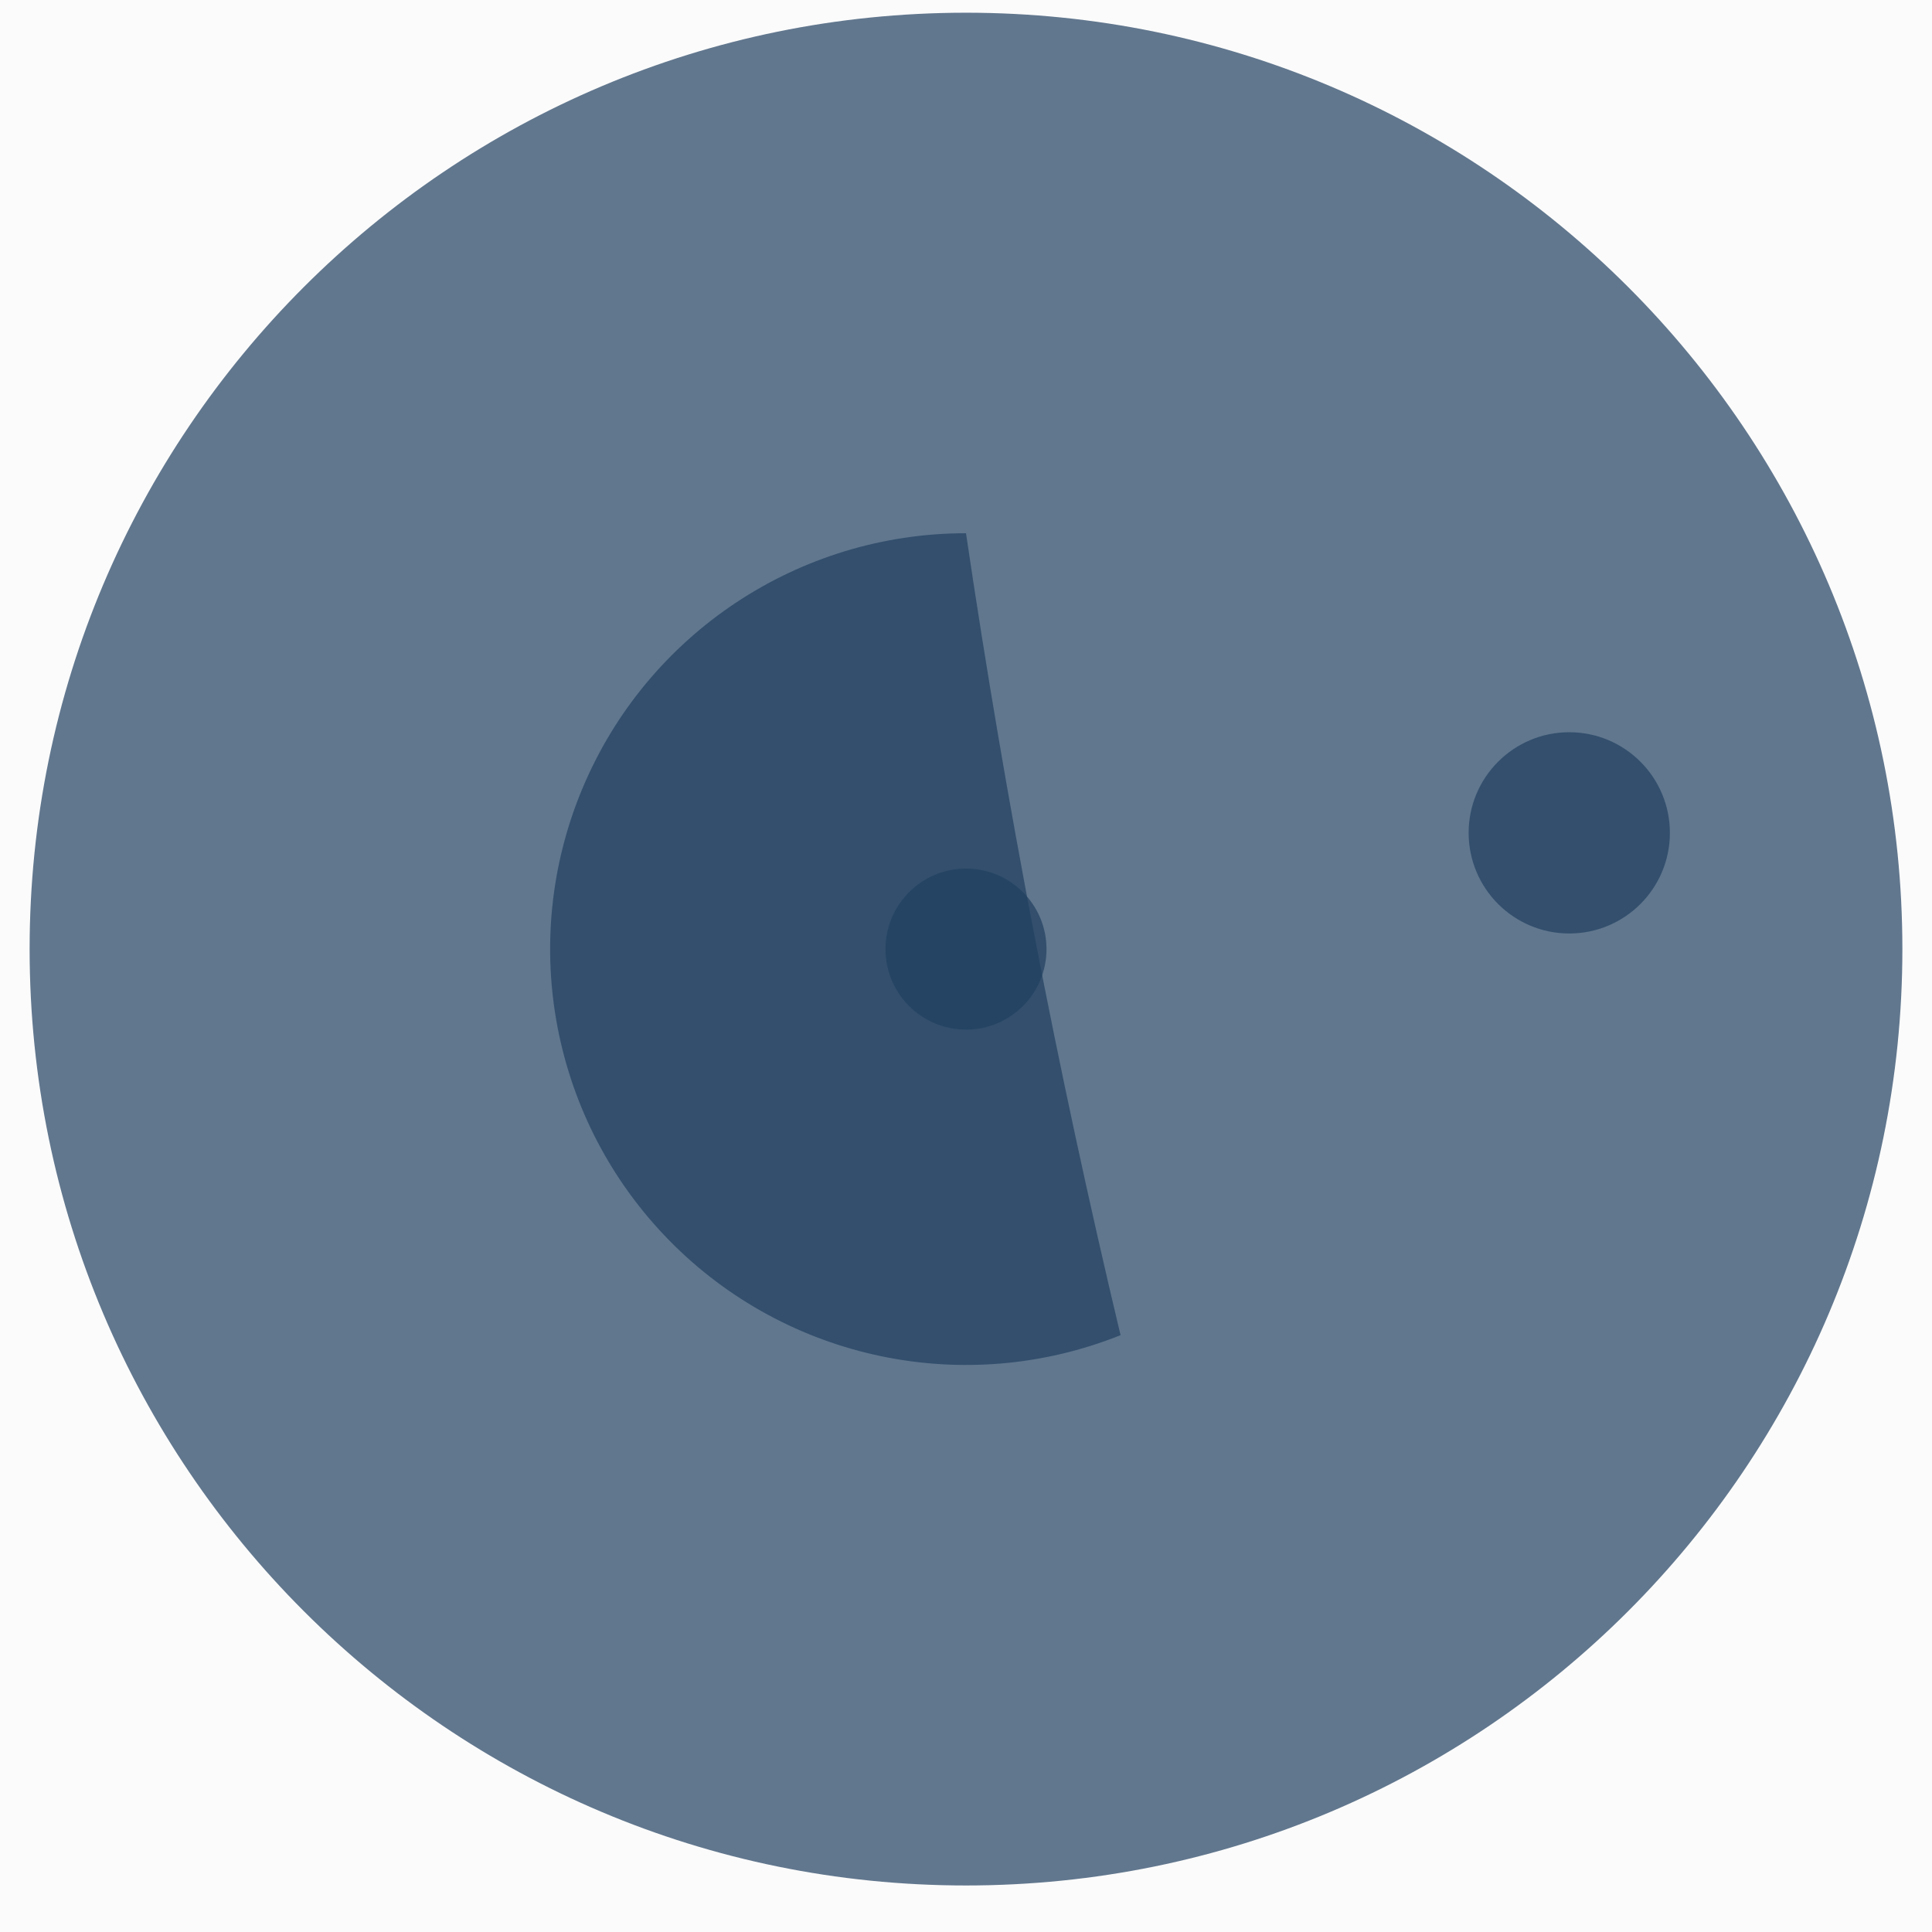
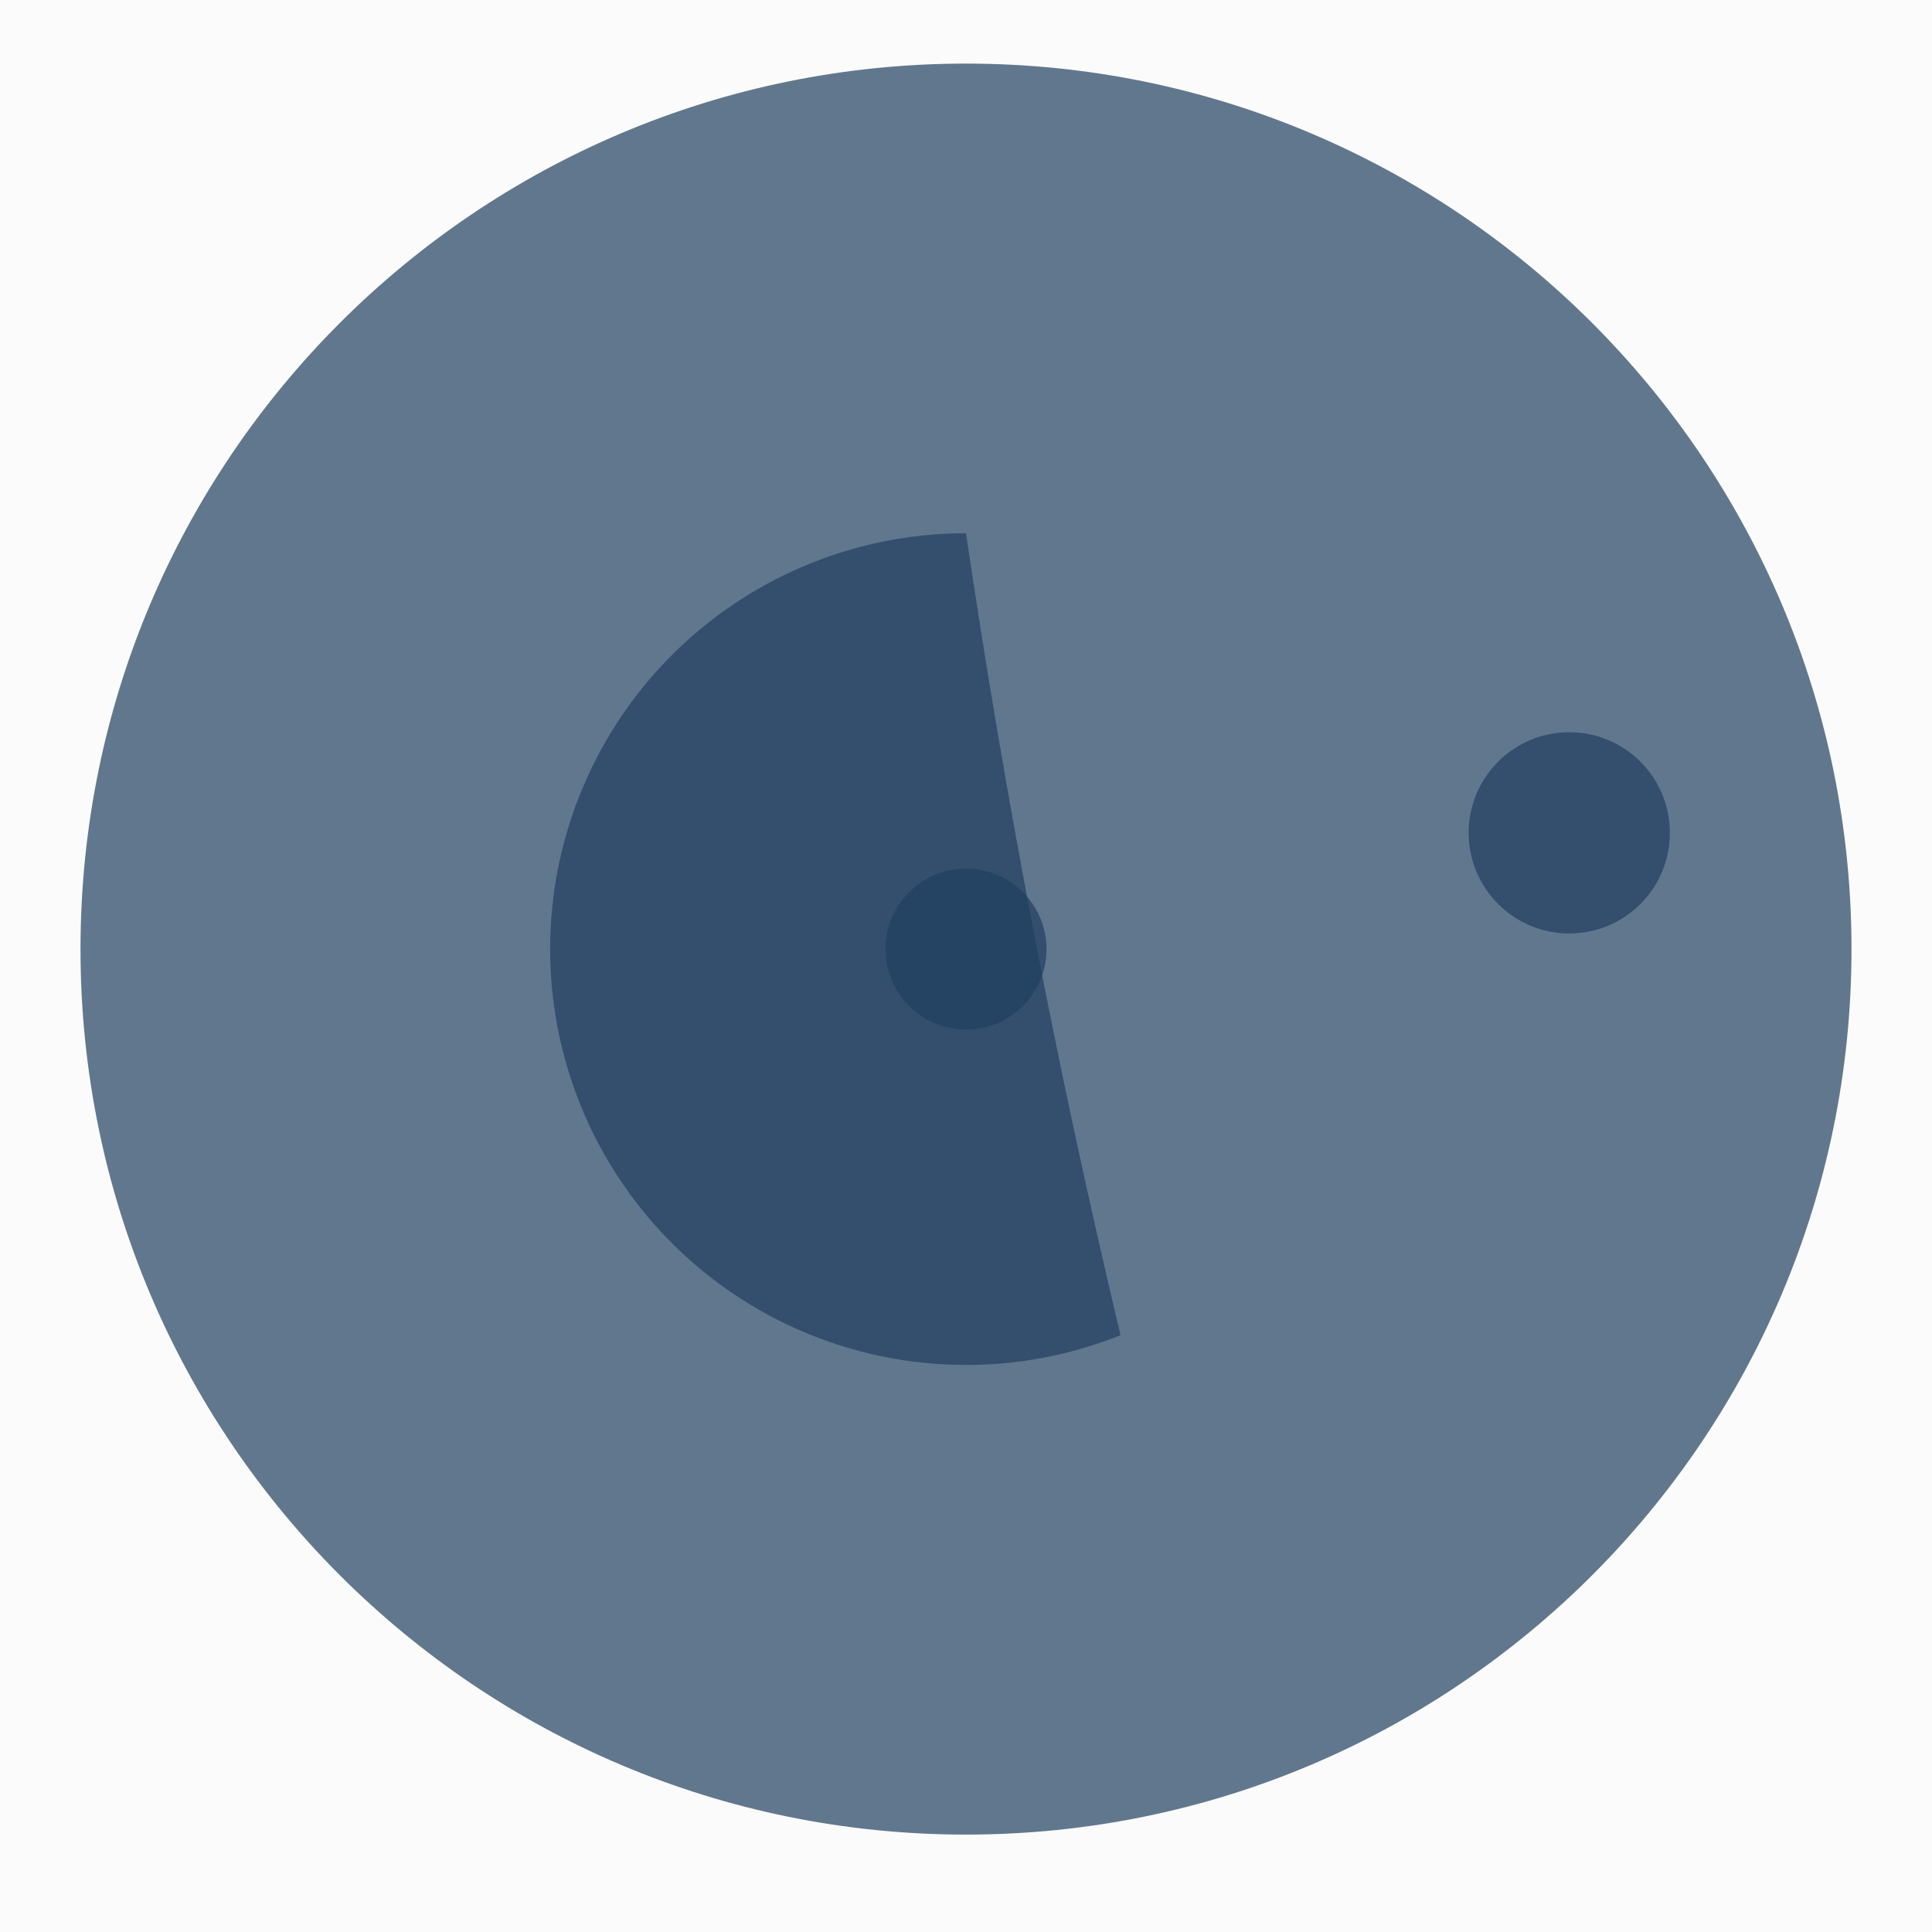
<svg xmlns="http://www.w3.org/2000/svg" width="12cm" height="12cm" viewBox="-6.0 52 12 12">
  <defs>
    <style type="text/css">
 path { stroke:none; fill:#204060; fill-opacity:.7; fill-rule:evenodd; }
 #bgd { fill:white; }
</style>
  </defs>
  <path id="bgd" d="M -6 52 H 6 V 64 H -6 Z" />
-   <path id="axis" d="M -0.5,57.895 A 0.5 0.5 0 0 0 0.5 57.895 A 0.5 0.5 0 0 0 -0.5 57.895 Z " />
-   <path id="disk" d="M -5.816,57.895 A 5.816 5.816 0 1 0 5.816 57.895 A 5.816 5.816 0 1 0 -5.816 57.895 Z " />
-   <path id="pin" d="M 3.122,57.173 A 0.625 0.625 0 0 0 4.372 57.173 A 0.625 0.625 0 0 0 3.122 57.173 Z " />
-   <path id="luna" d="M 0,55.312 A 2.583 2.583 0 1 0 0.960 60.293 A 58 58 0 0 1 0 55.312 Z " />
+   <path id="axis" d="M -0.5 57.895 A 0.5 0.5 0 0 0 0.5 57.895 A 0.5 0.5 0 0 0 -0.5 57.895 Z " />
+   <path id="disk" d="M -5.5 57.895 A 5.5 5.5 0 1 0 5.5 57.895 A 5.5 5.5 0 1 0 -5.5 57.895 Z " />
+   <path id="pin" d="M 3.122 57.173 A 0.625 0.625 0 0 0 4.372 57.173 A 0.625 0.625 0 0 0 3.122 57.173 Z " />
+   <path id="luna" d="M 0 55.312 A 2.583 2.583 0 1 0 0.960 60.293 A 58 58 0 0 1 0 55.312 Z " />
</svg>
